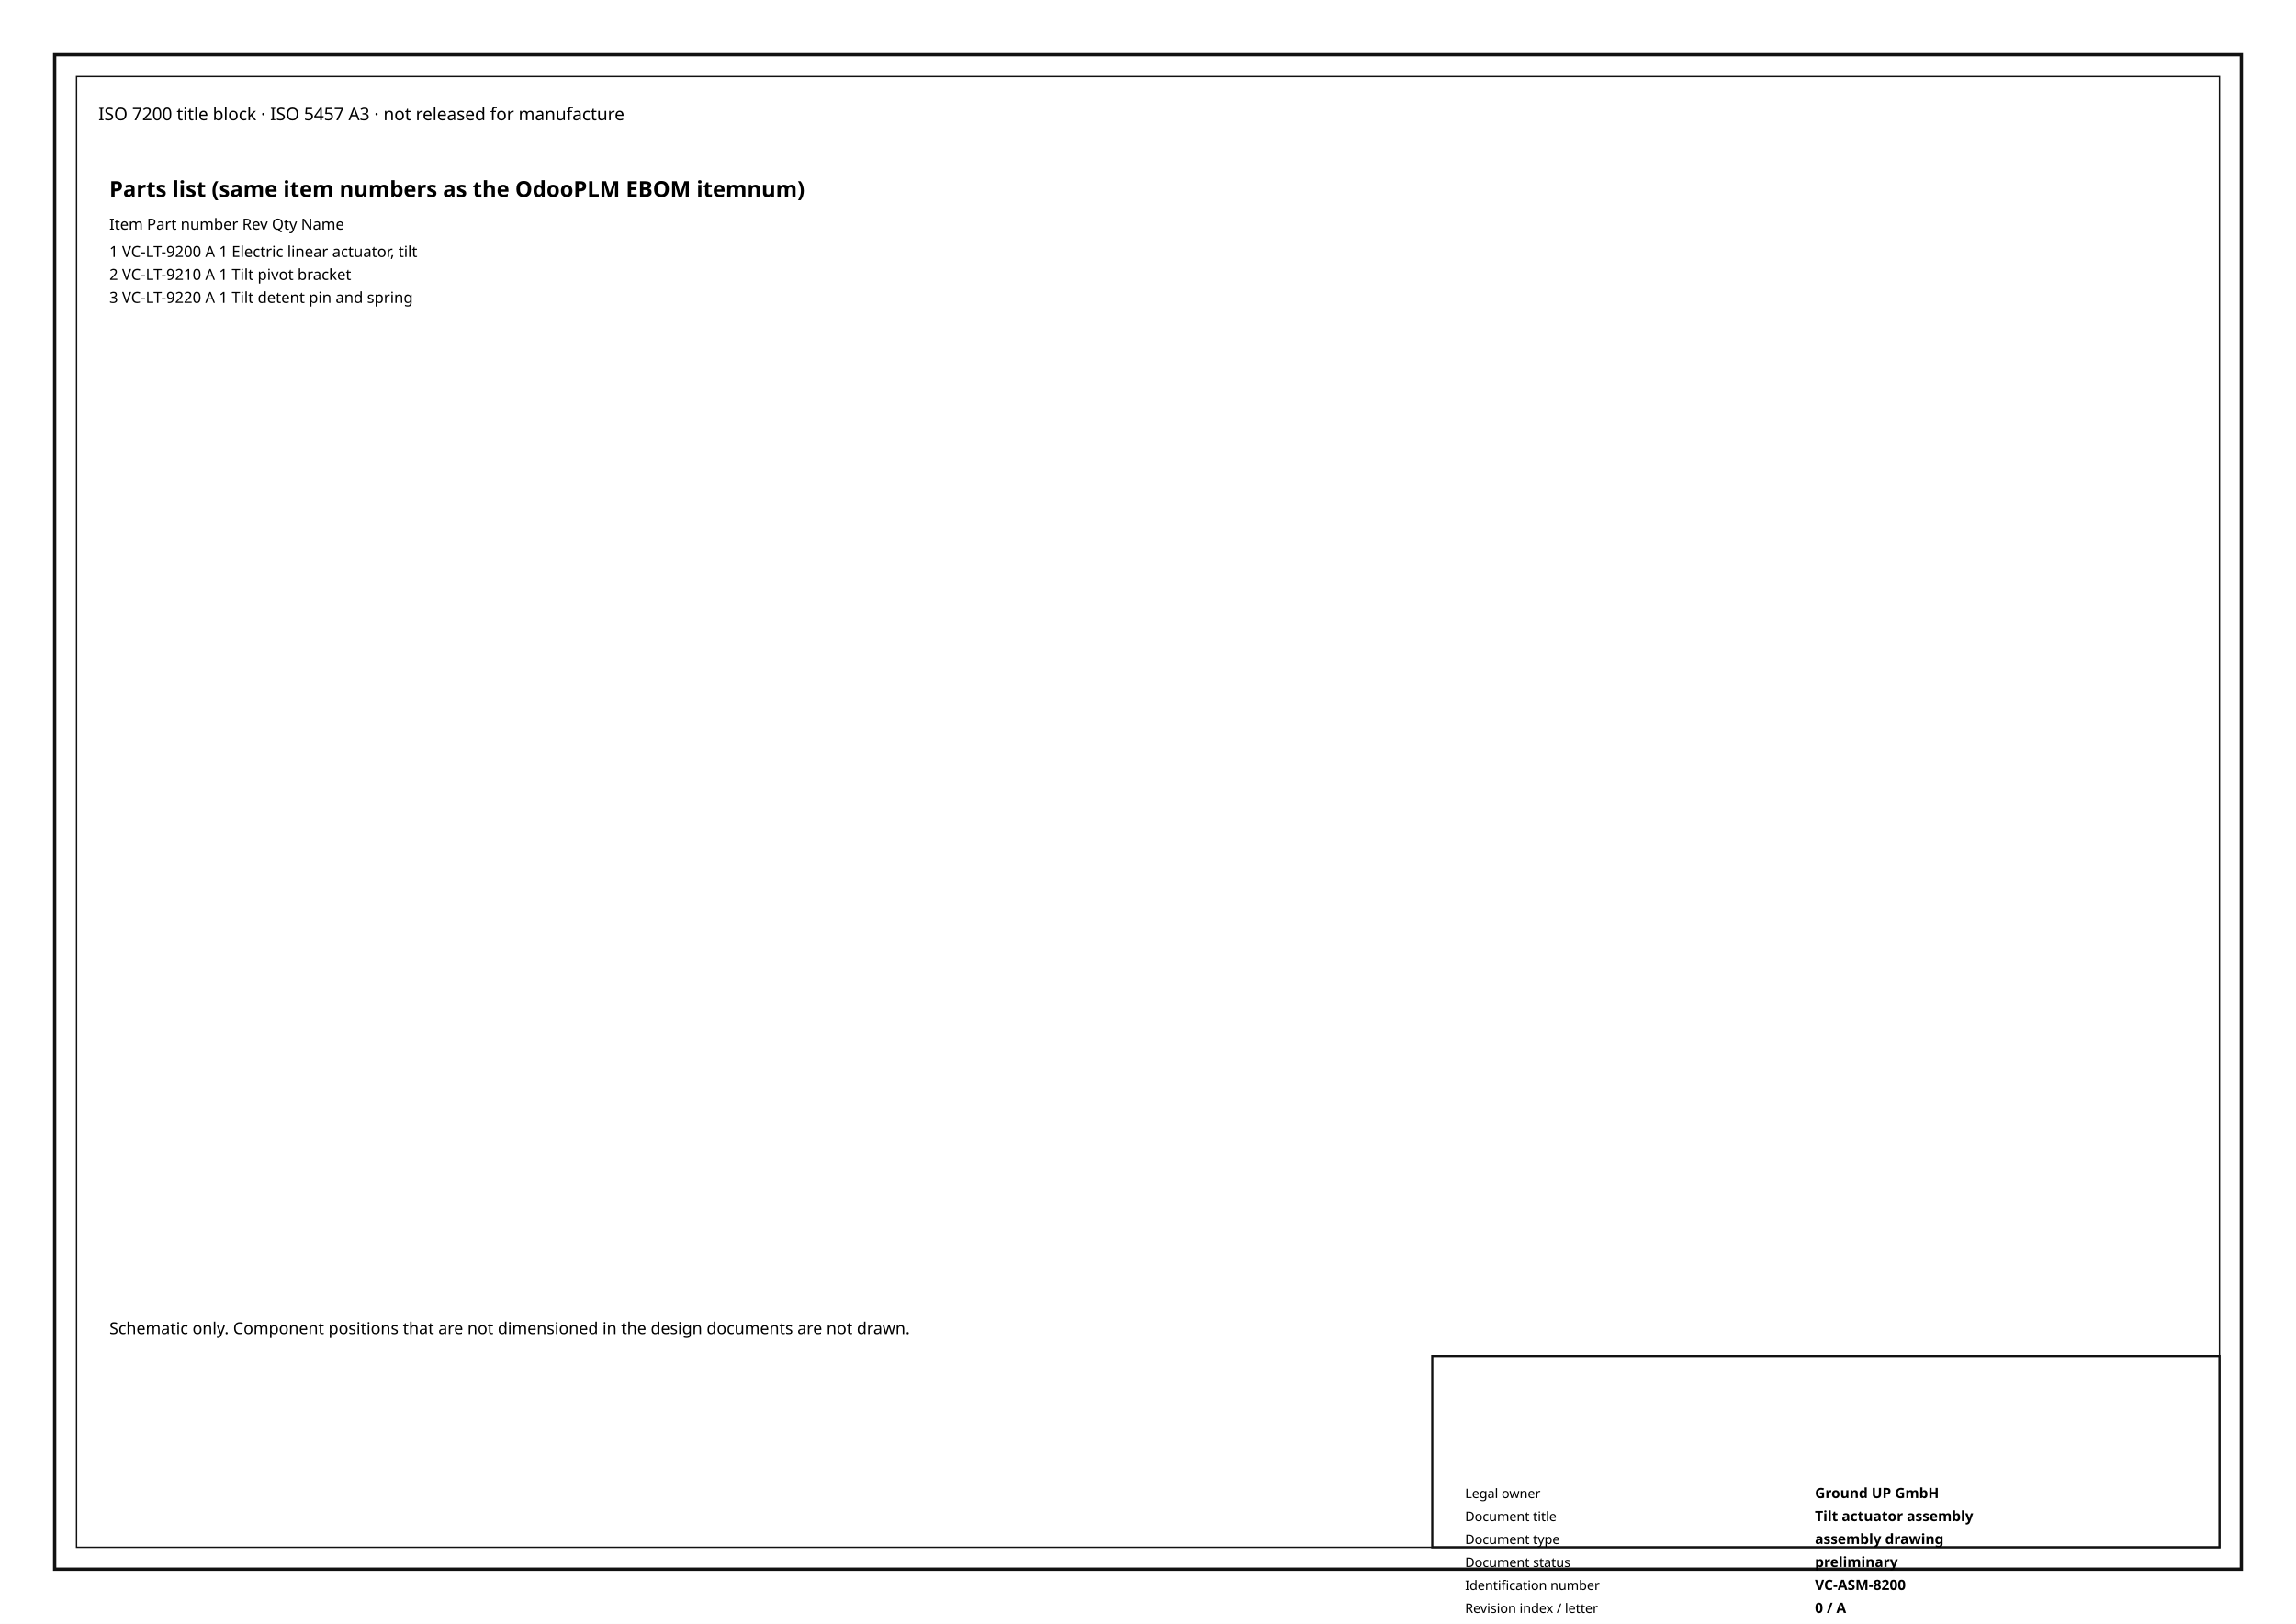
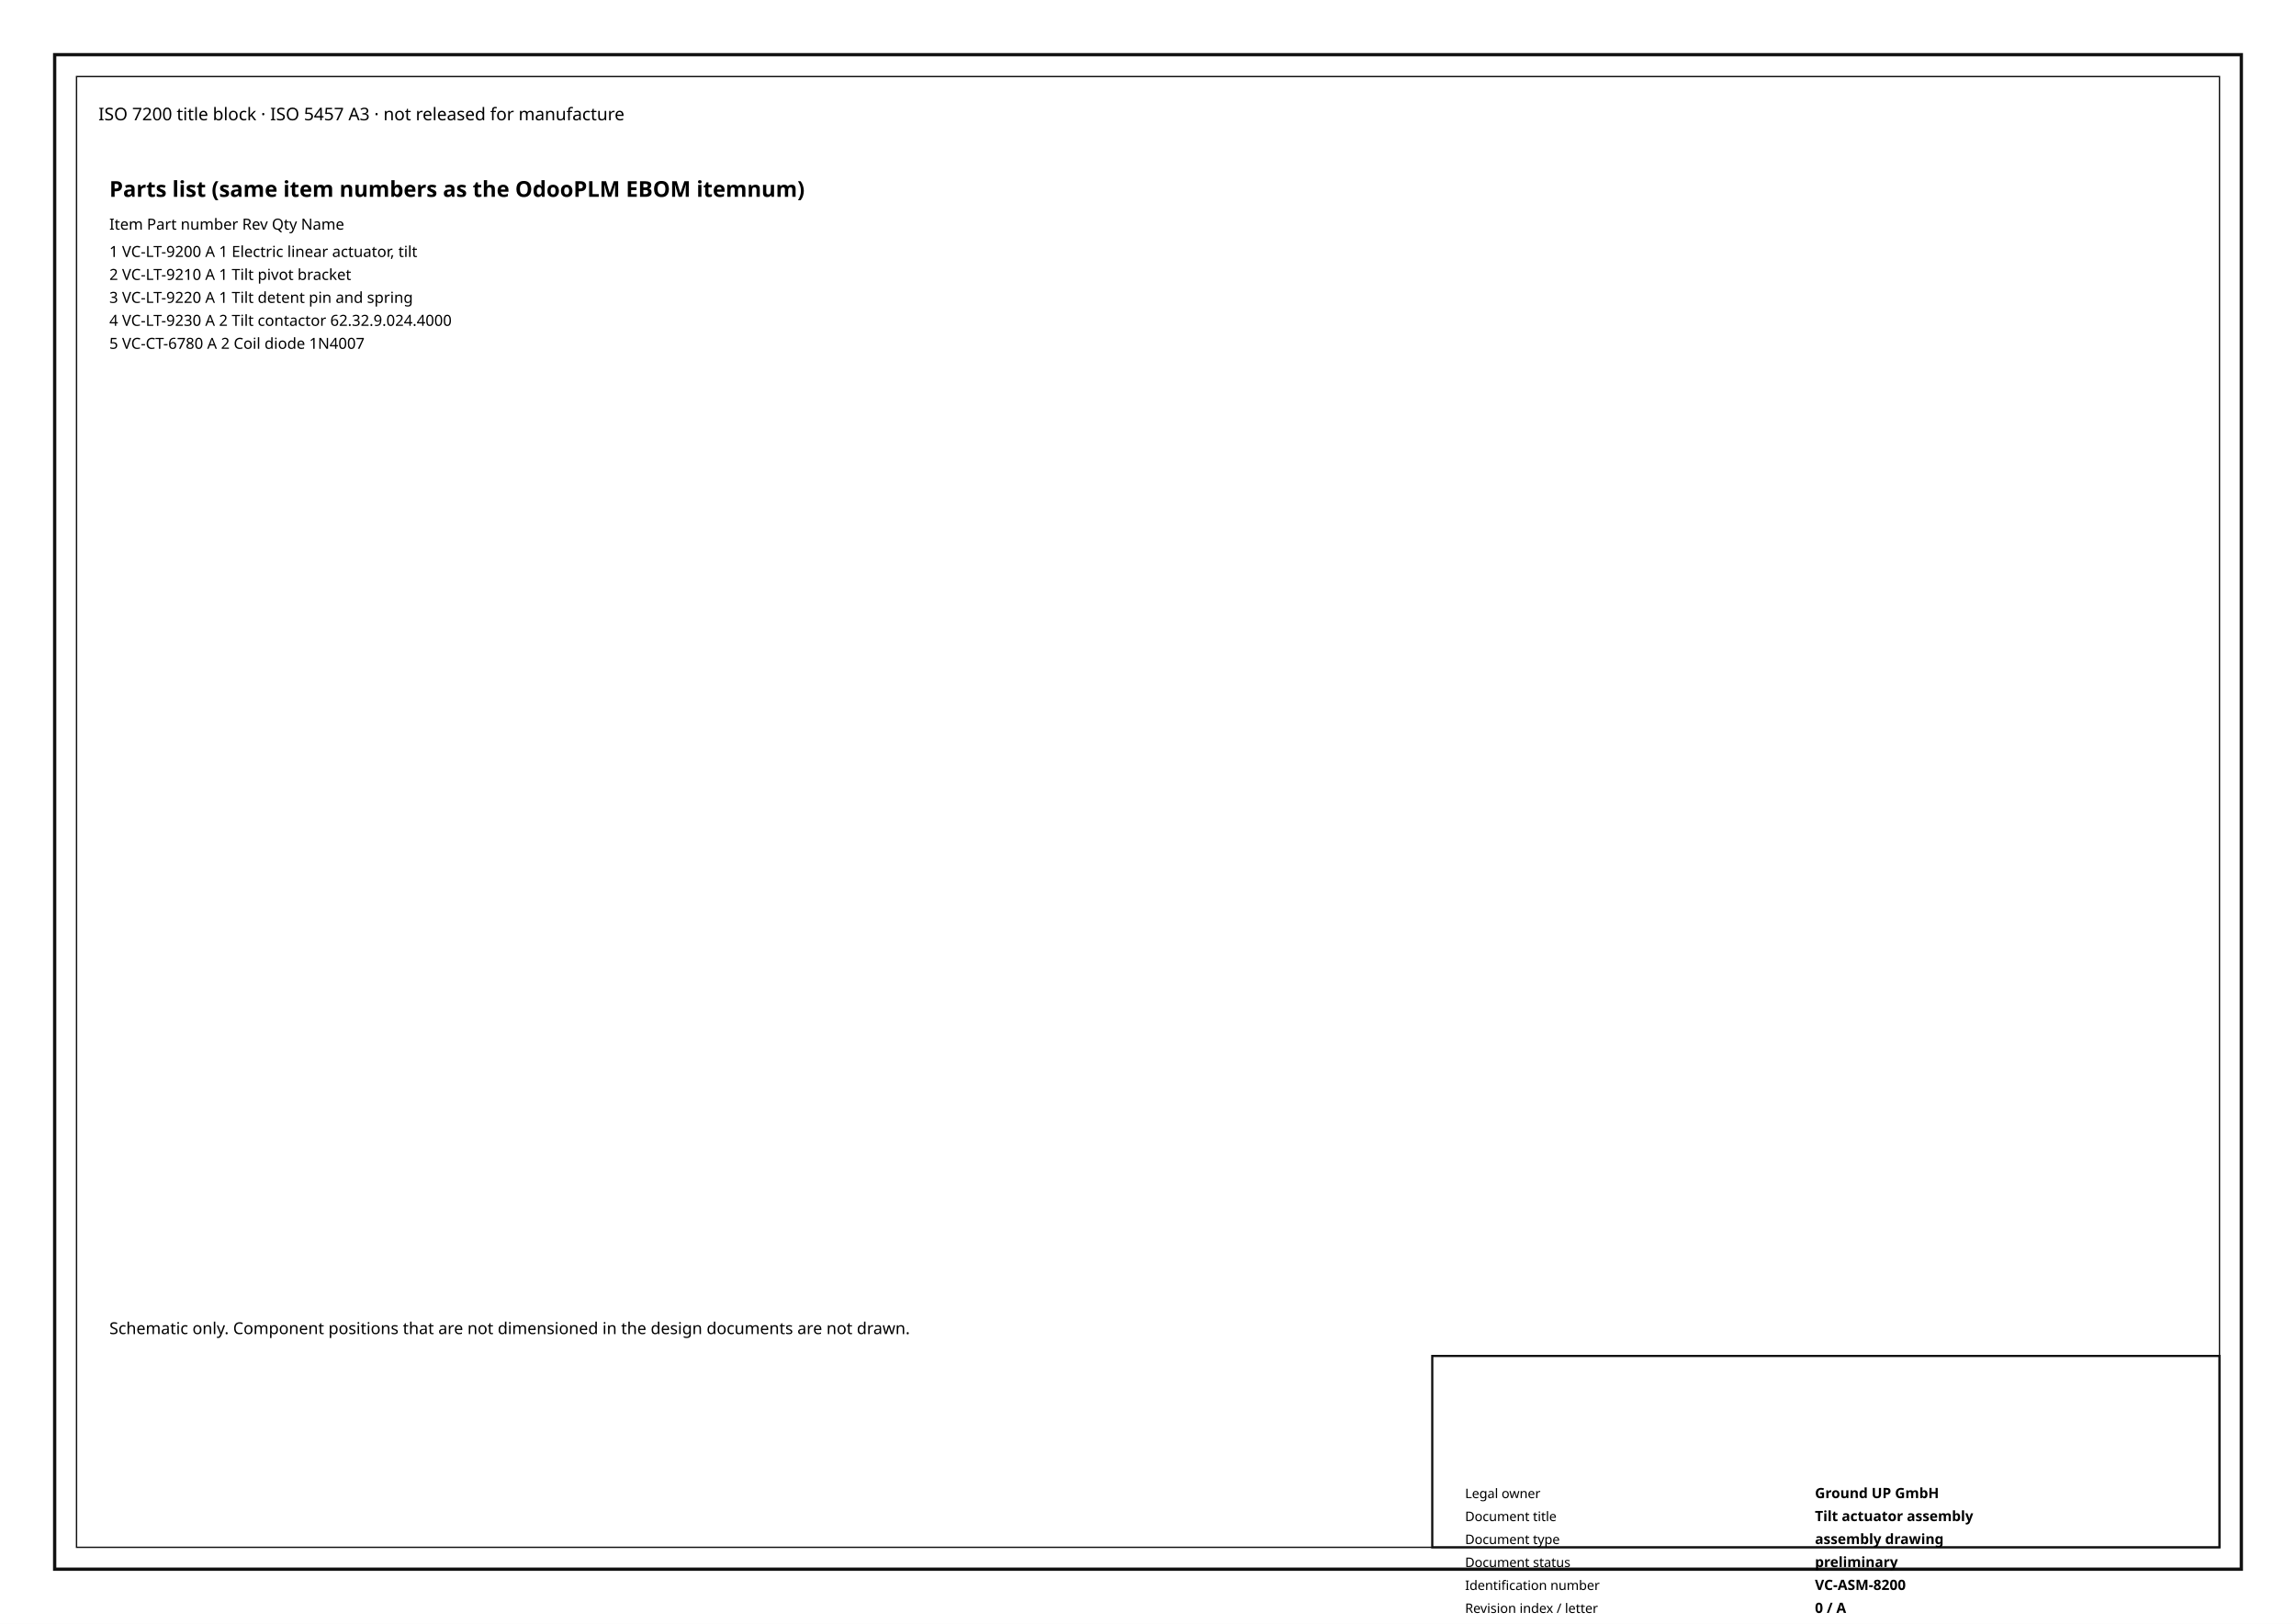
<svg xmlns="http://www.w3.org/2000/svg" width="420mm" height="297mm" viewBox="0 0 420.0 297.0">
  <rect width="100%" height="100%" fill="#fff" />
  <rect x="10" y="10" width="400" height="277" fill="none" stroke="#111" stroke-width="0.6" />
  <rect x="14" y="14" width="392" height="269" fill="none" stroke="#111" stroke-width="0.25" />
  <rect x="262" y="248" width="144" height="35" fill="none" stroke="#111" stroke-width="0.4" />
  <text x="18" y="22" font-size="3.2" font-family="sans-serif">ISO 7200 title block · ISO 5457 A3 · not released for manufacture</text>
  <text x="20" y="36" font-size="4" font-family="sans-serif" font-weight="700">Parts list (same item numbers as the OdooPLM EBOM itemnum)</text>
  <text x="20" y="42" font-size="2.8" font-family="sans-serif">Item  Part number   Rev  Qty  Name</text>
  <text x="20" y="47" font-size="2.8" font-family="sans-serif">1      VC-LT-9200     A    1    Electric linear actuator, tilt</text>
  <text x="20" y="51.2" font-size="2.8" font-family="sans-serif">2      VC-LT-9210     A    1    Tilt pivot bracket</text>
  <text x="20" y="55.4" font-size="2.8" font-family="sans-serif">3      VC-LT-9220     A    1    Tilt detent pin and spring</text>
+   <text x="20" y="59.6" font-size="2.8" font-family="sans-serif">4      VC-LT-9230     A    2    Tilt contactor 62.32.9.024.4000</text>
+   <text x="20" y="63.8" font-size="2.8" font-family="sans-serif">5      VC-CT-6780     A    2    Coil diode 1N4007</text>
  <text x="20" y="244" font-size="3" font-family="sans-serif">Schematic only. Component positions that are not dimensioned in the design documents are not drawn.</text>
  <text x="268" y="274" font-size="2.4" font-family="sans-serif">Legal owner</text>
  <text x="332" y="274" font-size="2.6" font-family="sans-serif" font-weight="700">Ground UP GmbH</text>
  <text x="268" y="278.2" font-size="2.4" font-family="sans-serif">Document title</text>
  <text x="332" y="278.2" font-size="2.6" font-family="sans-serif" font-weight="700">Tilt actuator assembly</text>
  <text x="268" y="282.4" font-size="2.4" font-family="sans-serif">Document type</text>
  <text x="332" y="282.4" font-size="2.6" font-family="sans-serif" font-weight="700">assembly drawing</text>
  <text x="268" y="286.6" font-size="2.4" font-family="sans-serif">Document status</text>
  <text x="332" y="286.6" font-size="2.6" font-family="sans-serif" font-weight="700">preliminary</text>
  <text x="268" y="290.8" font-size="2.4" font-family="sans-serif">Identification number</text>
  <text x="332" y="290.8" font-size="2.6" font-family="sans-serif" font-weight="700">VC-ASM-8200</text>
  <text x="268" y="295" font-size="2.4" font-family="sans-serif">Revision index / letter</text>
  <text x="332" y="295" font-size="2.6" font-family="sans-serif" font-weight="700">0 / A</text>
  <text x="268" y="299.2" font-size="2.4" font-family="sans-serif">Creator</text>
  <text x="332" y="299.2" font-size="2.6" font-family="sans-serif" font-weight="700">vibrocore cad export</text>
  <text x="268" y="303.4" font-size="2.4" font-family="sans-serif">Created</text>
  <text x="332" y="303.4" font-size="2.6" font-family="sans-serif" font-weight="700">2026-11-19</text>
  <text x="268" y="307.6" font-size="2.4" font-family="sans-serif">Units</text>
  <text x="332" y="307.6" font-size="2.6" font-family="sans-serif" font-weight="700">mm</text>
  <text x="268" y="311.8" font-size="2.4" font-family="sans-serif">Projection</text>
  <text x="332" y="311.8" font-size="2.6" font-family="sans-serif" font-weight="700">first angle (ISO 128)</text>
  <text x="268" y="316" font-size="2.4" font-family="sans-serif">Sheet</text>
  <text x="332" y="316" font-size="2.6" font-family="sans-serif" font-weight="700">1 / 1</text>
</svg>
